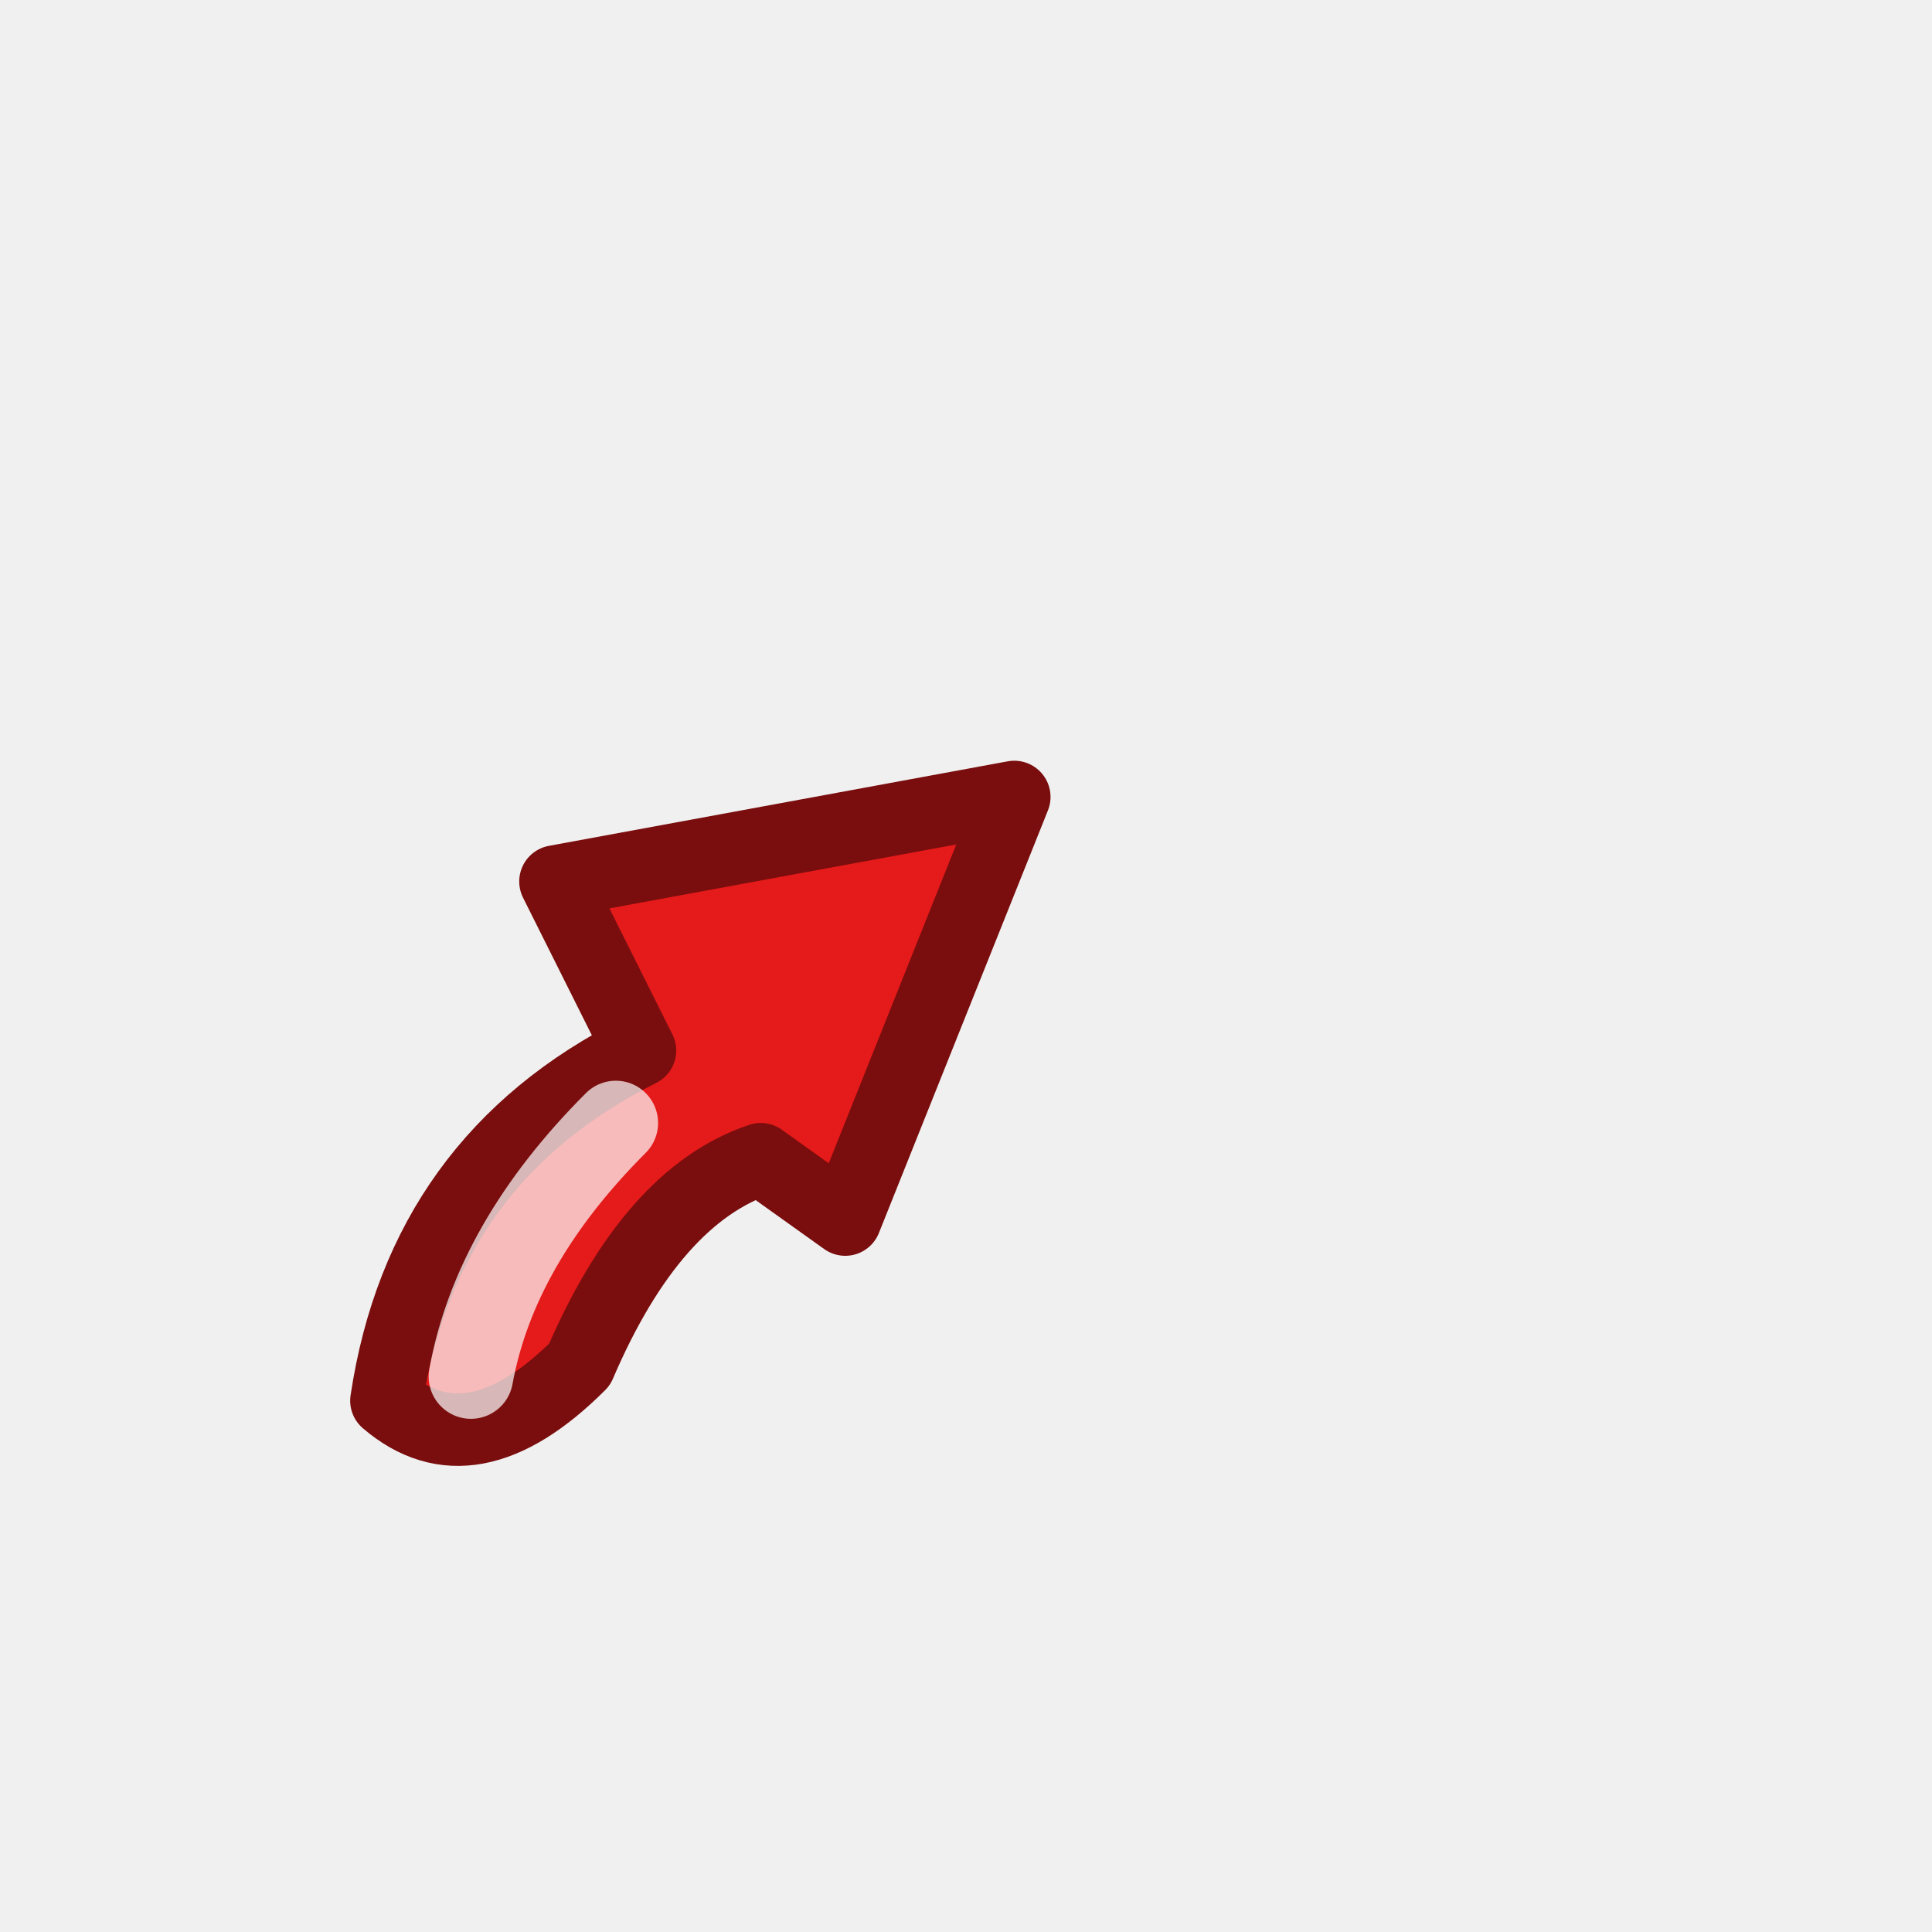
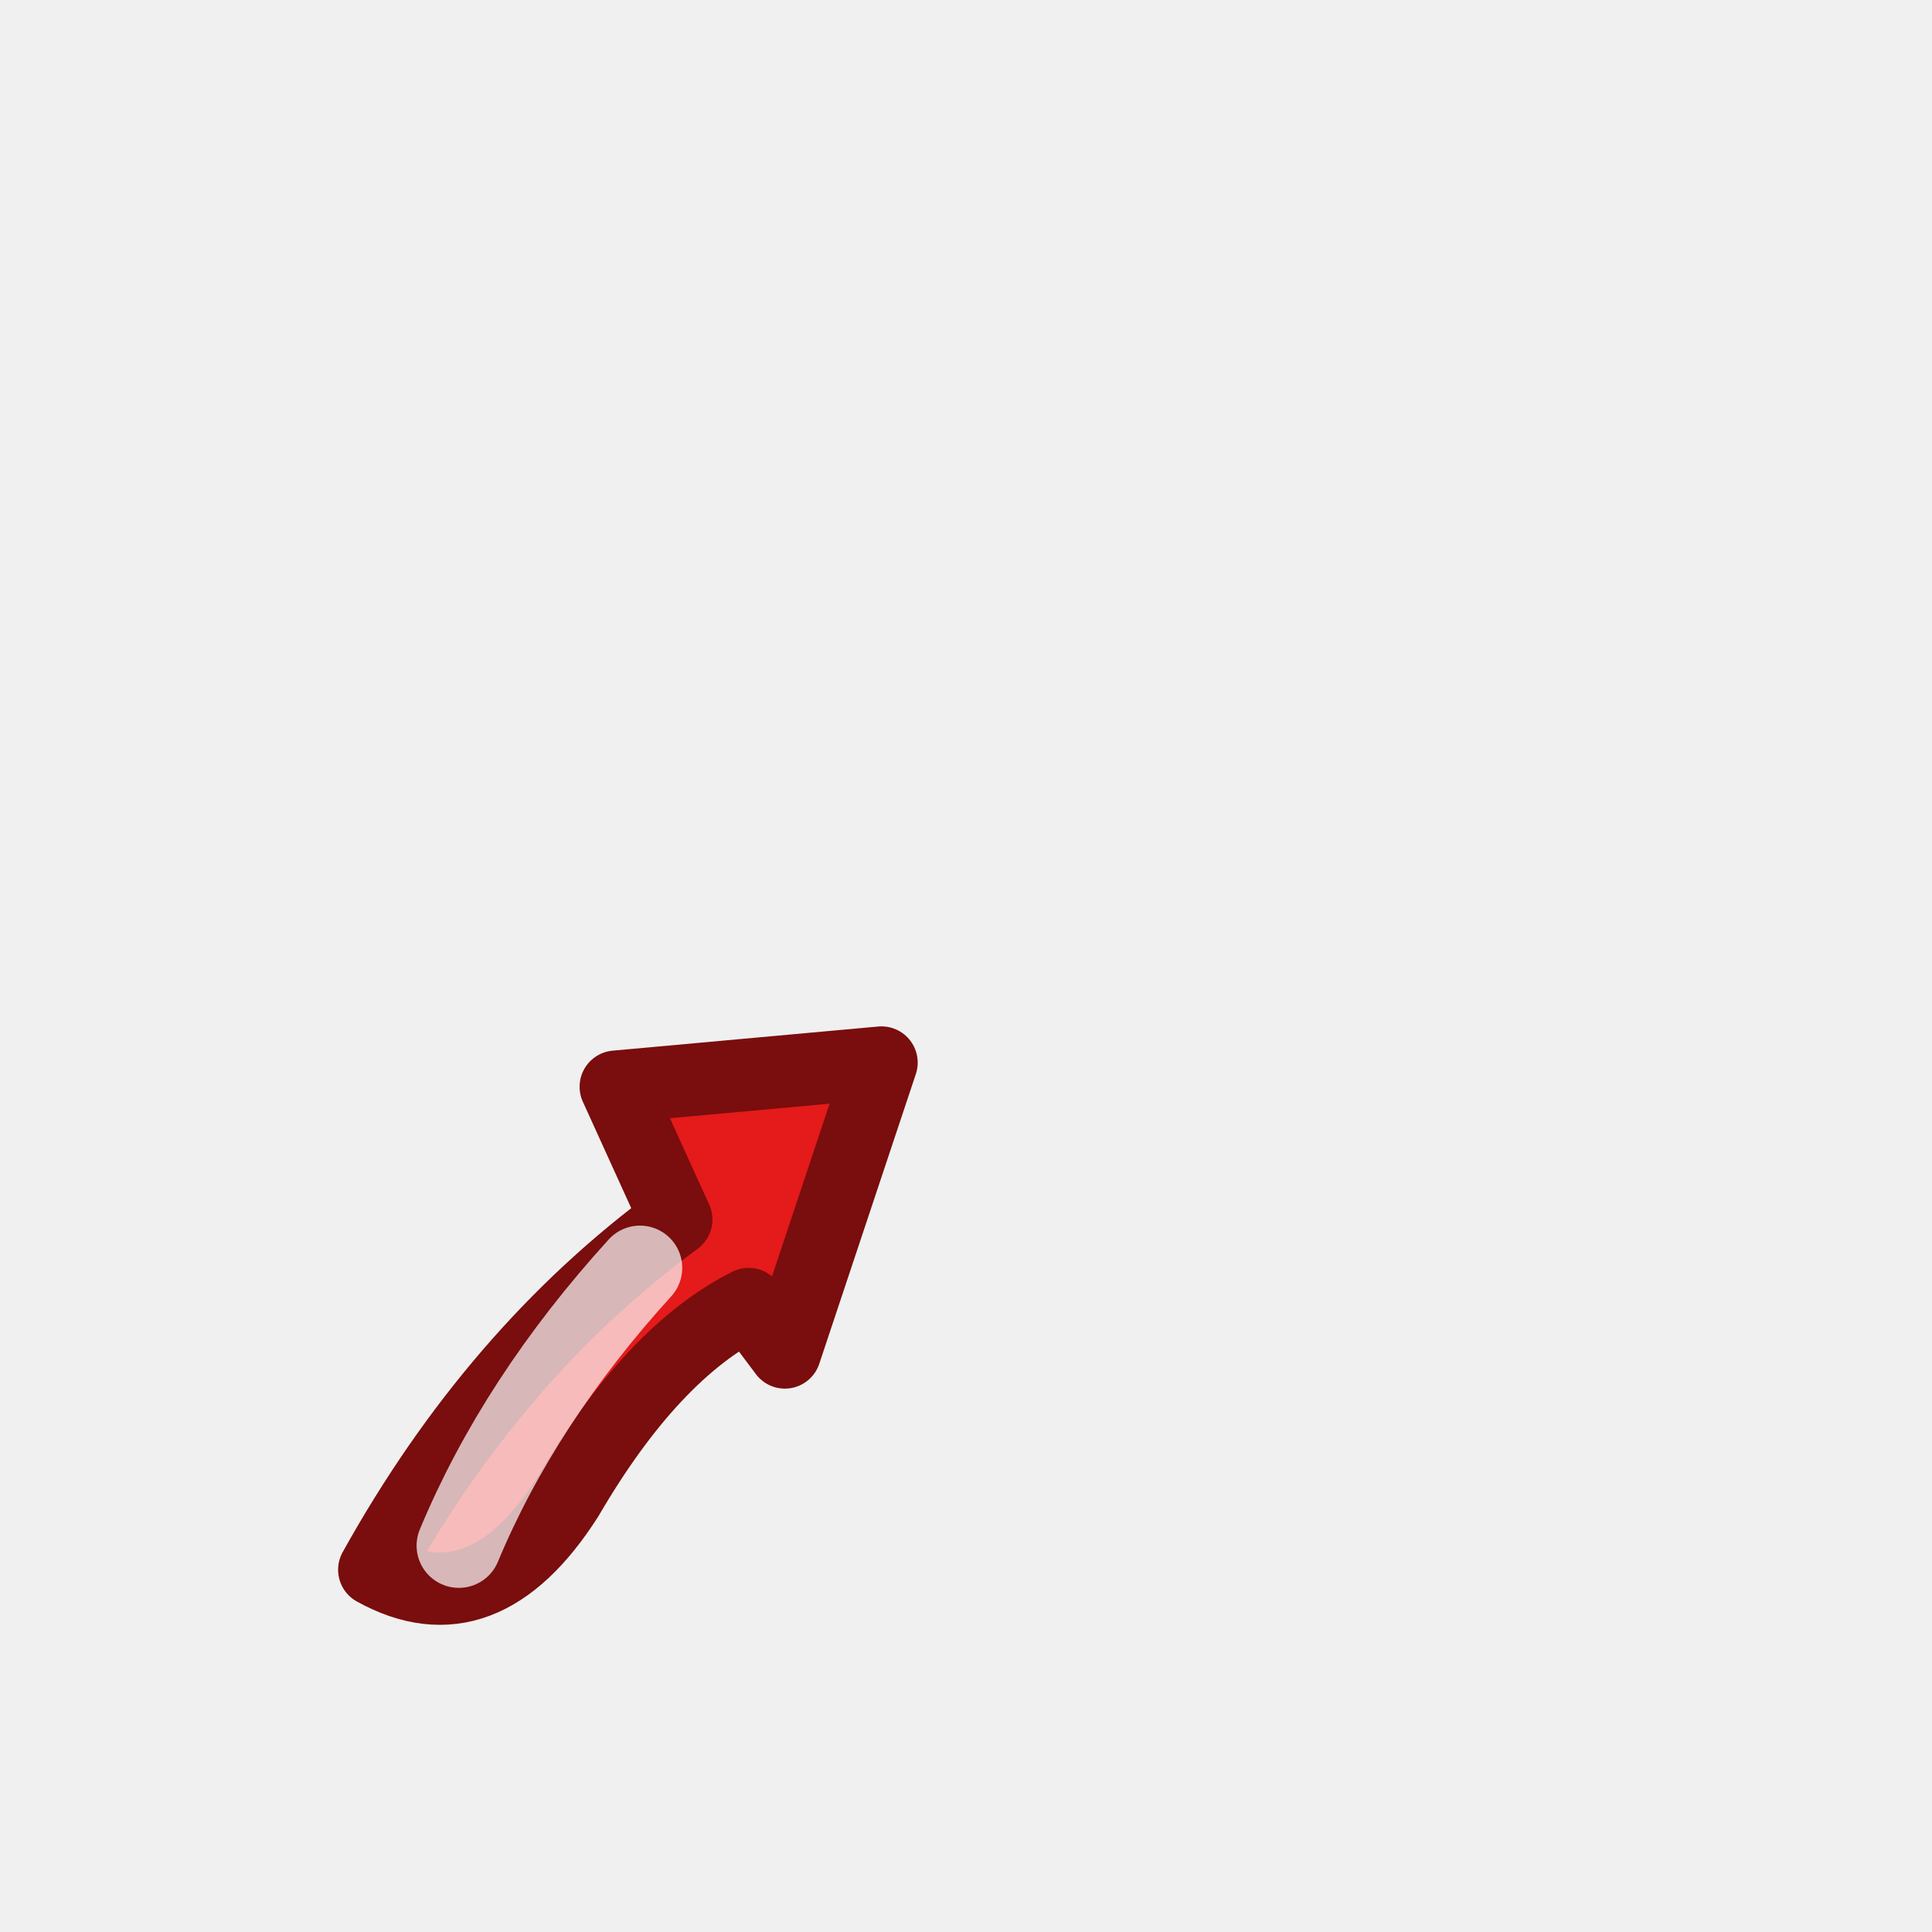
<svg xmlns="http://www.w3.org/2000/svg" viewBox="0 0 16 16">
-   <path d="M 8.4 6.6 L 4.6 7.3 L 5.3 8.7 Q 3.5 9.6 3.2 11.6 Q 3.9 12.2 4.8 11.3 Q 5.4 9.9 6.3 9.6 L 7.0 10.1 Z" fill="#e51a1a" stroke="#7a0d0d" stroke-width="0.6" stroke-linejoin="round" />
-   <path d="M 5.1 9.3 Q 4.1 10.3 3.9 11.4" fill="none" stroke="#ffffff" stroke-width="0.7" opacity="0.7" stroke-linecap="round" />
+   <path d="M 7.3 8.8 L 5.1 9.0 L 5.6 10.1 Q 4.1 11.2 3.1 13.0 Q 4.0 13.5 4.7 12.4 Q 5.4 11.2 6.2 10.8 L 6.5 11.2 Z" fill="#e51a1a" stroke="#7a0d0d" stroke-width="0.6" stroke-linejoin="round" />
+   <path d="M 5.3 10.5 Q 4.3 11.6 3.8 12.8" fill="none" stroke="#ffffff" stroke-width="0.7" opacity="0.7" stroke-linecap="round" />
</svg>
